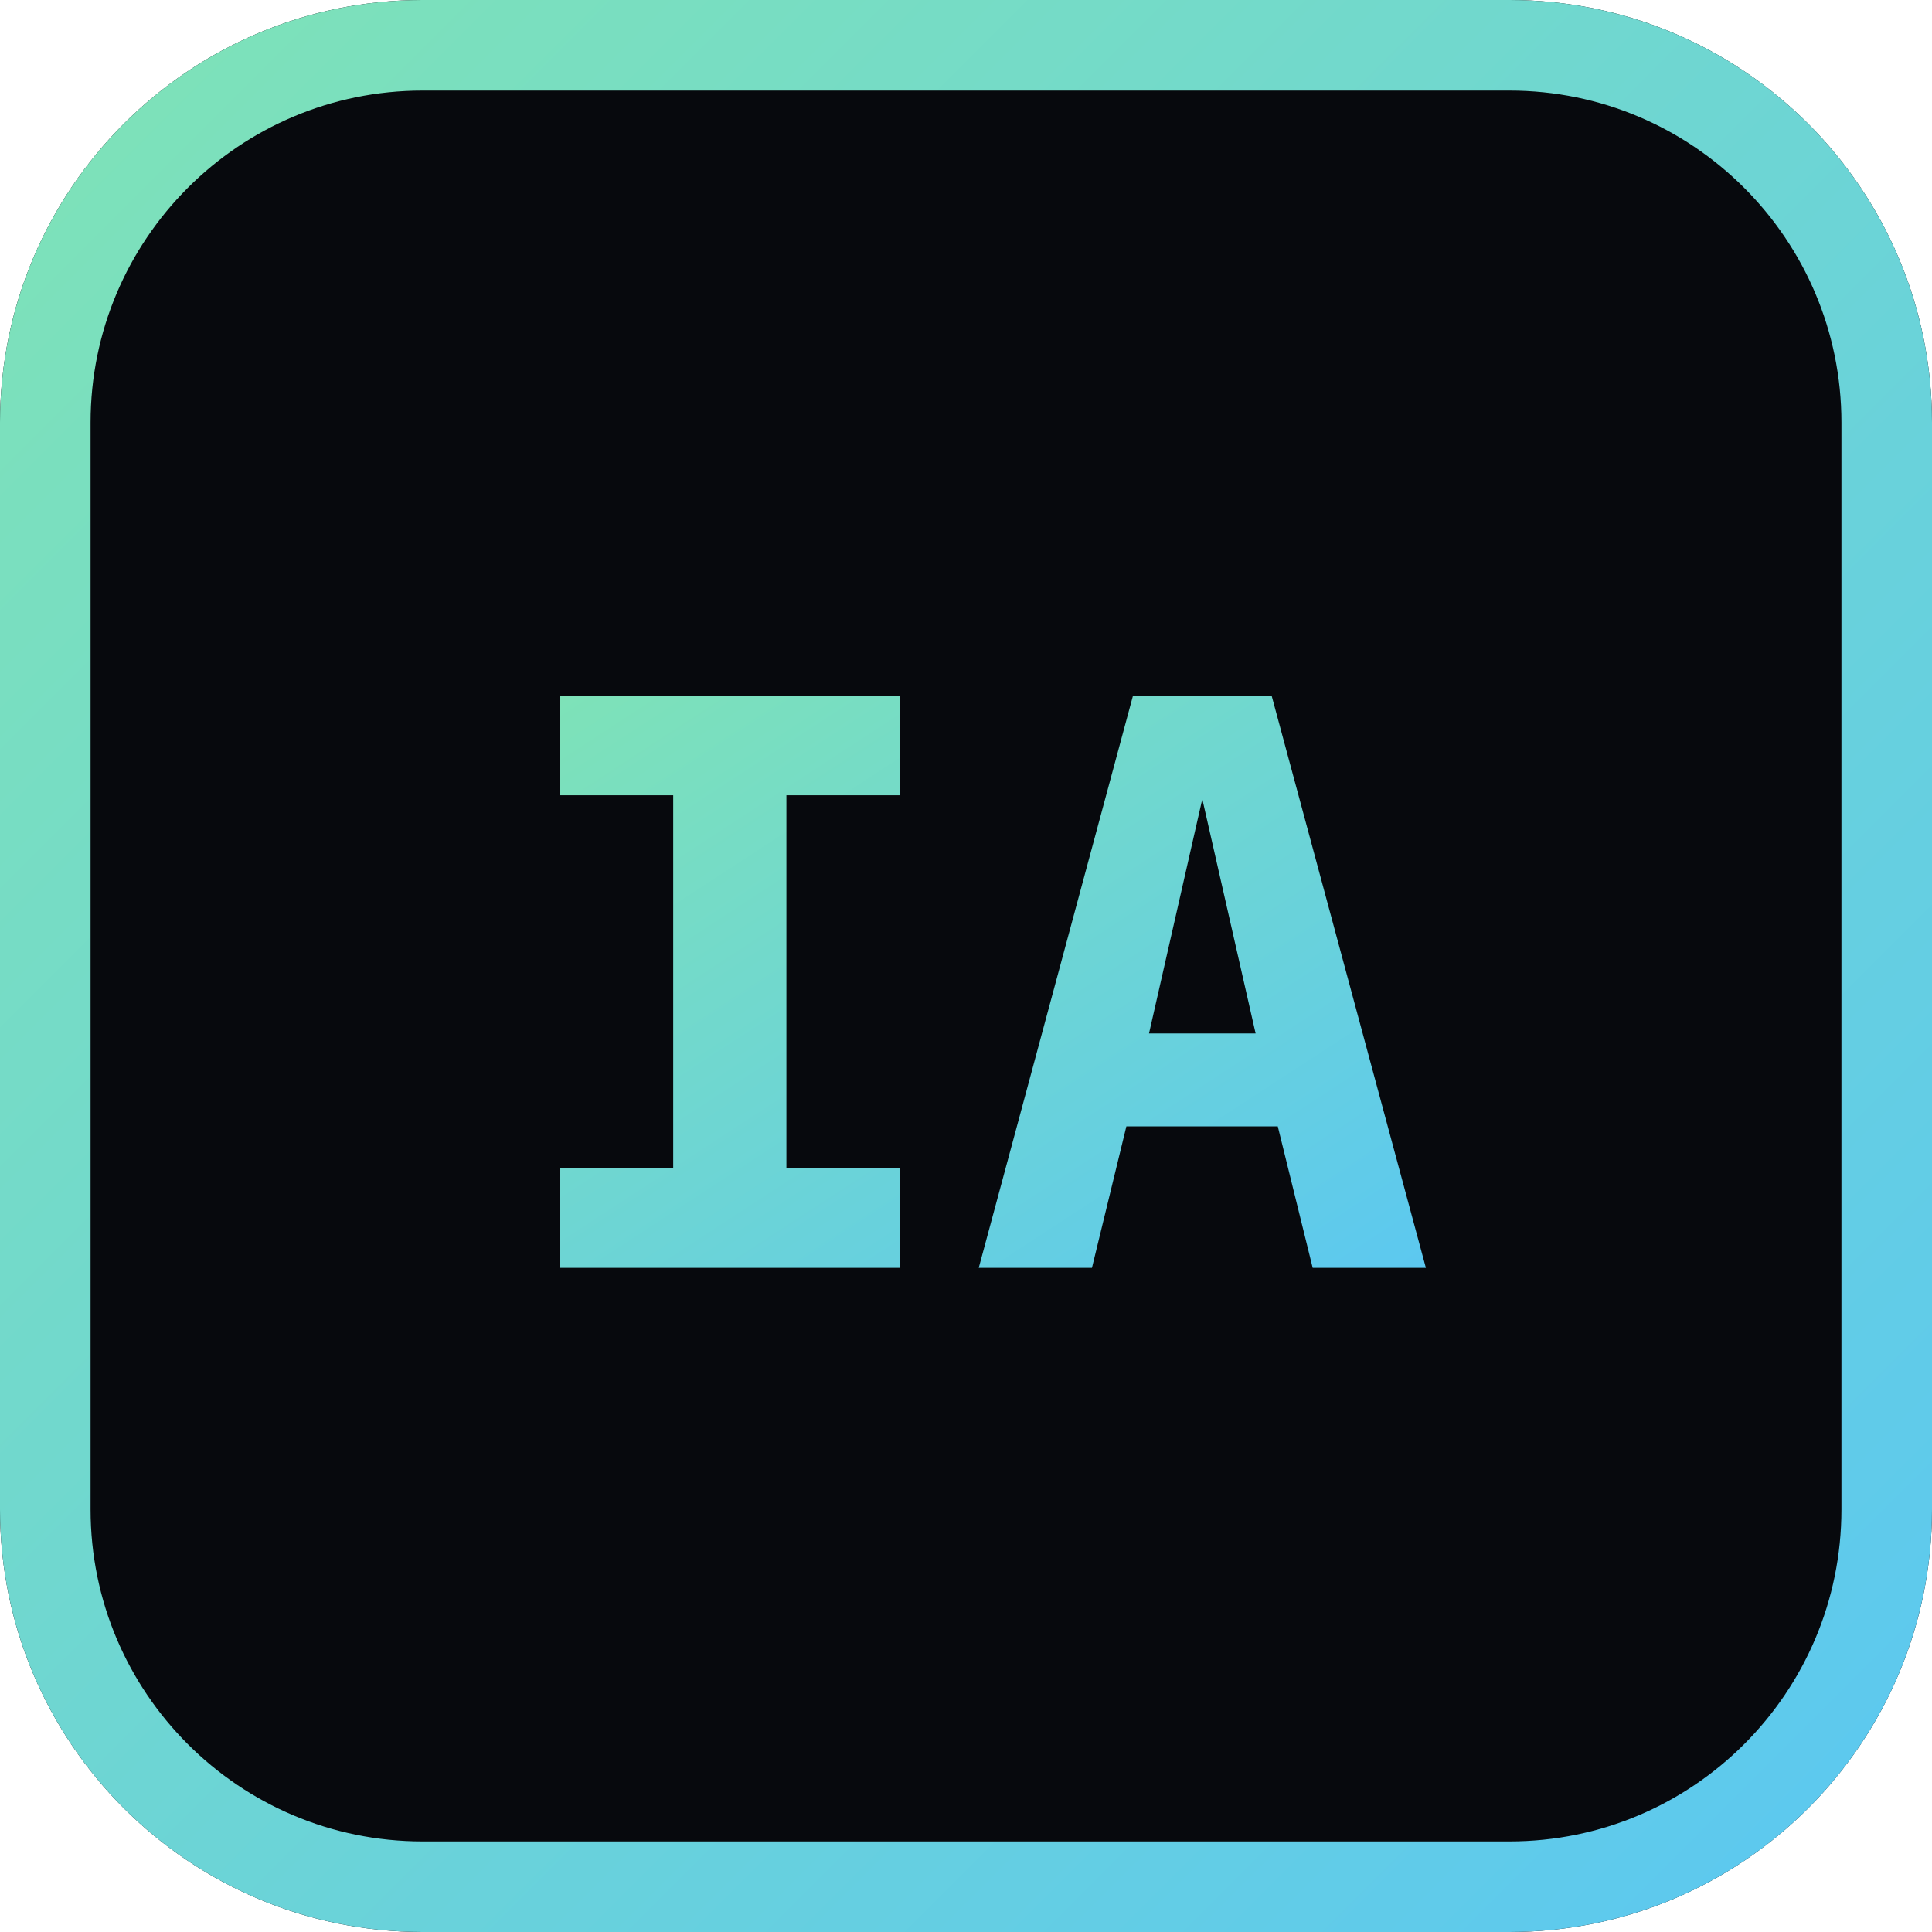
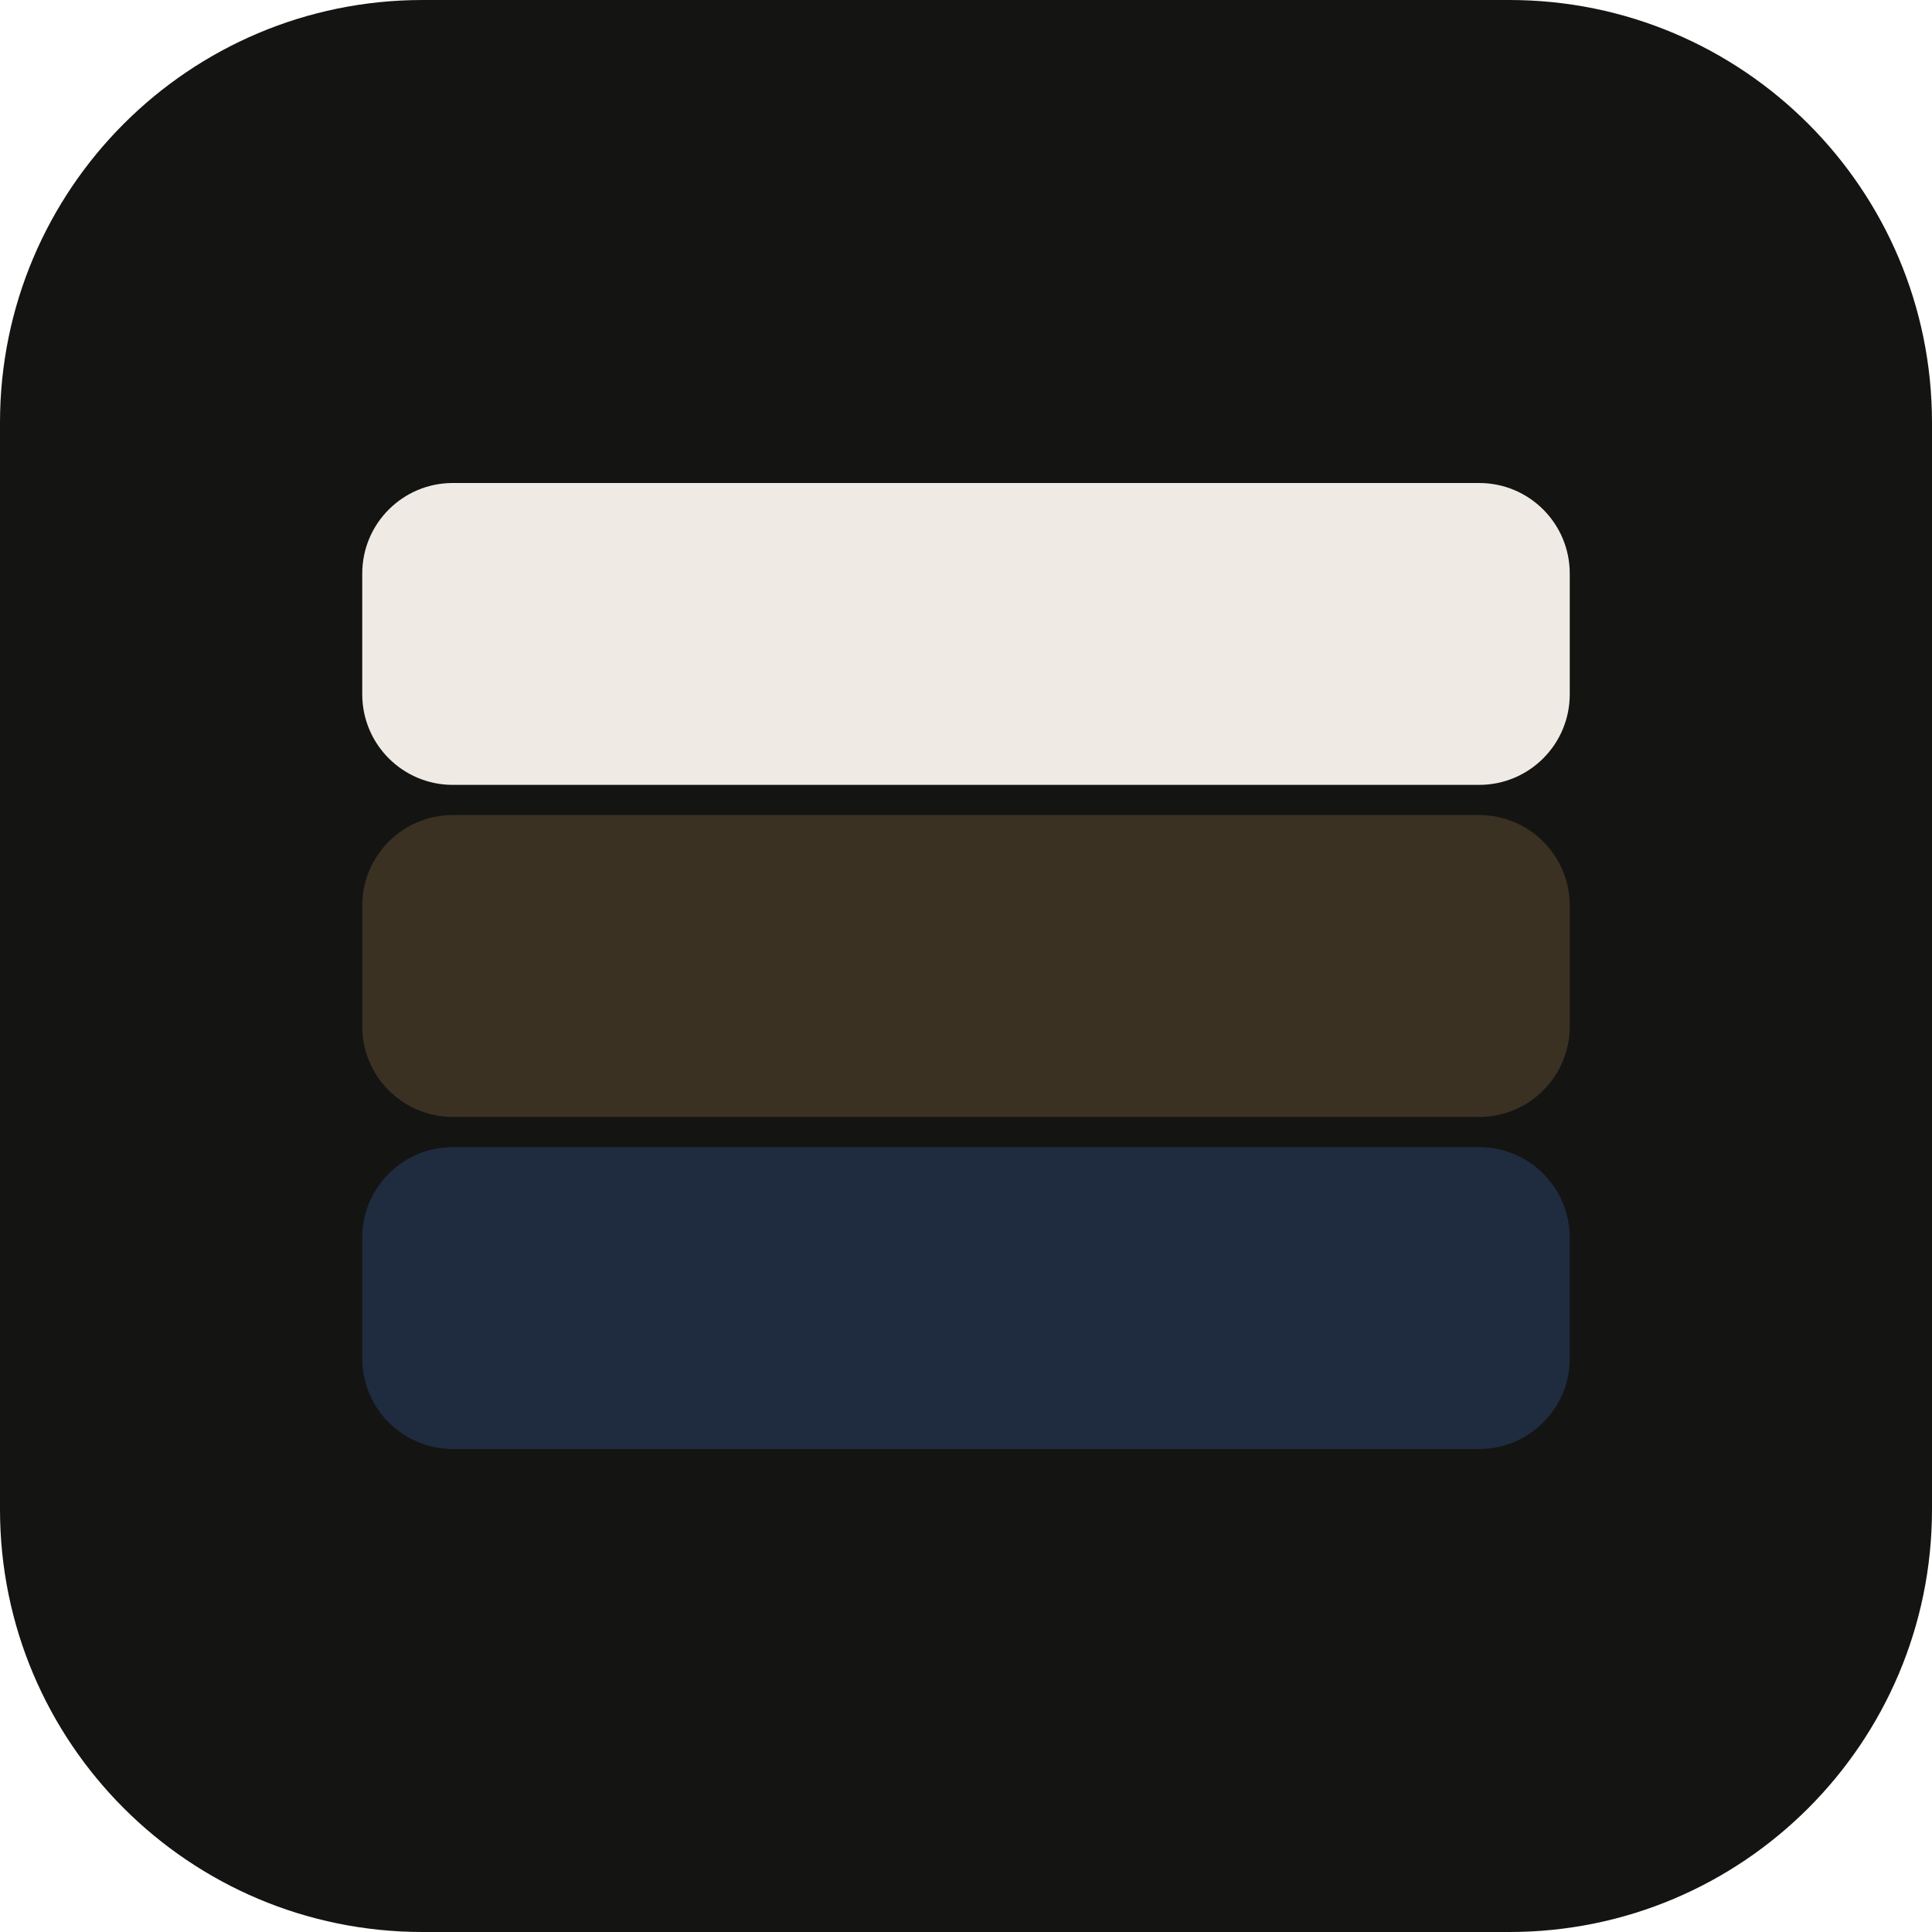
<svg xmlns="http://www.w3.org/2000/svg" viewBox="0 0 64 64">
-   <defs>
-     <linearGradient id="g" x1="0" y1="0" x2="1" y2="1">
-       <stop offset="0" stop-color="#7ee2b8" />
-       <stop offset="1" stop-color="#5cc8f0" />
-     </linearGradient>
-   </defs>
-   <rect width="64" height="64" rx="14" fill="#07090d" />
-   <rect x="1.5" y="1.5" width="61" height="61" rx="12.5" fill="none" stroke="url(#g)" stroke-width="3" />
-   <text x="32" y="42" text-anchor="middle" font-family="Consolas, monospace" font-size="26" font-weight="700" fill="url(#g)">IA</text>
+   <rect width="64" height="64" rx="14" fill="#141413" />
+   <rect x="12" y="38" width="40" height="10" rx="3" fill="#1f2c3f" />
+   <rect x="12" y="27" width="40" height="10" rx="3" fill="#3a3122" />
+   <rect x="12" y="16" width="40" height="10" rx="3" fill="#efebe4" />
</svg>
